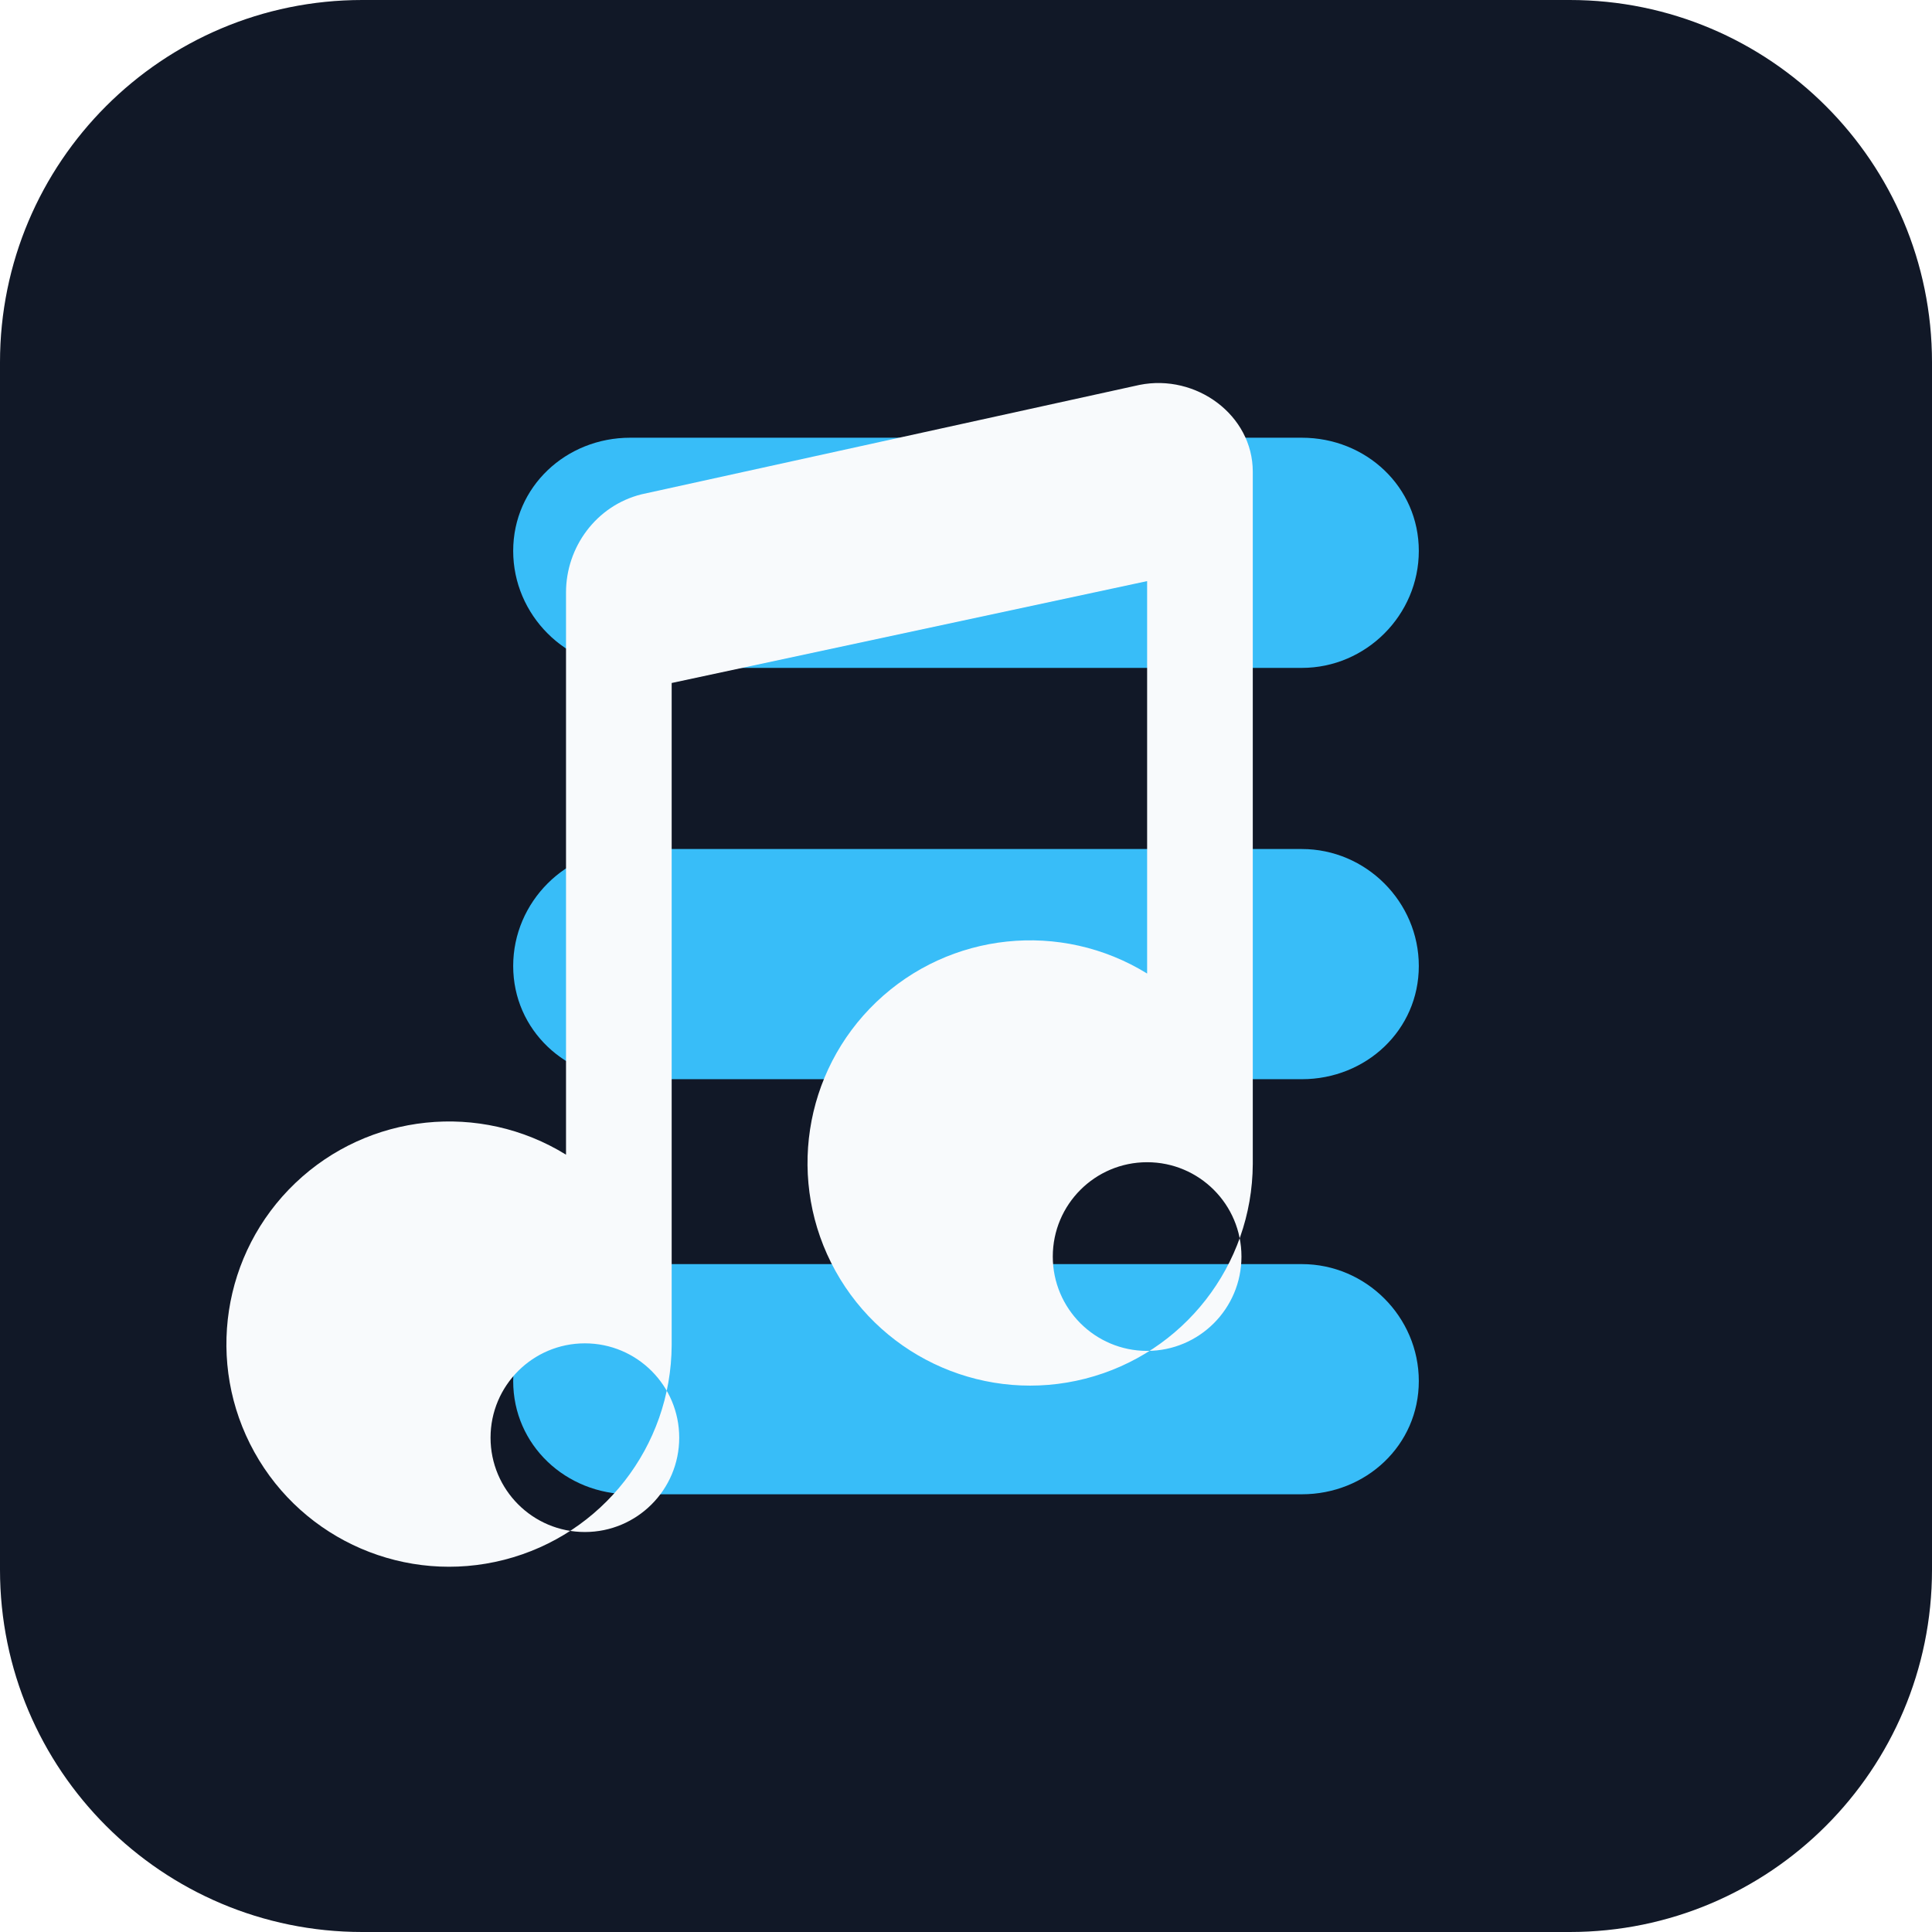
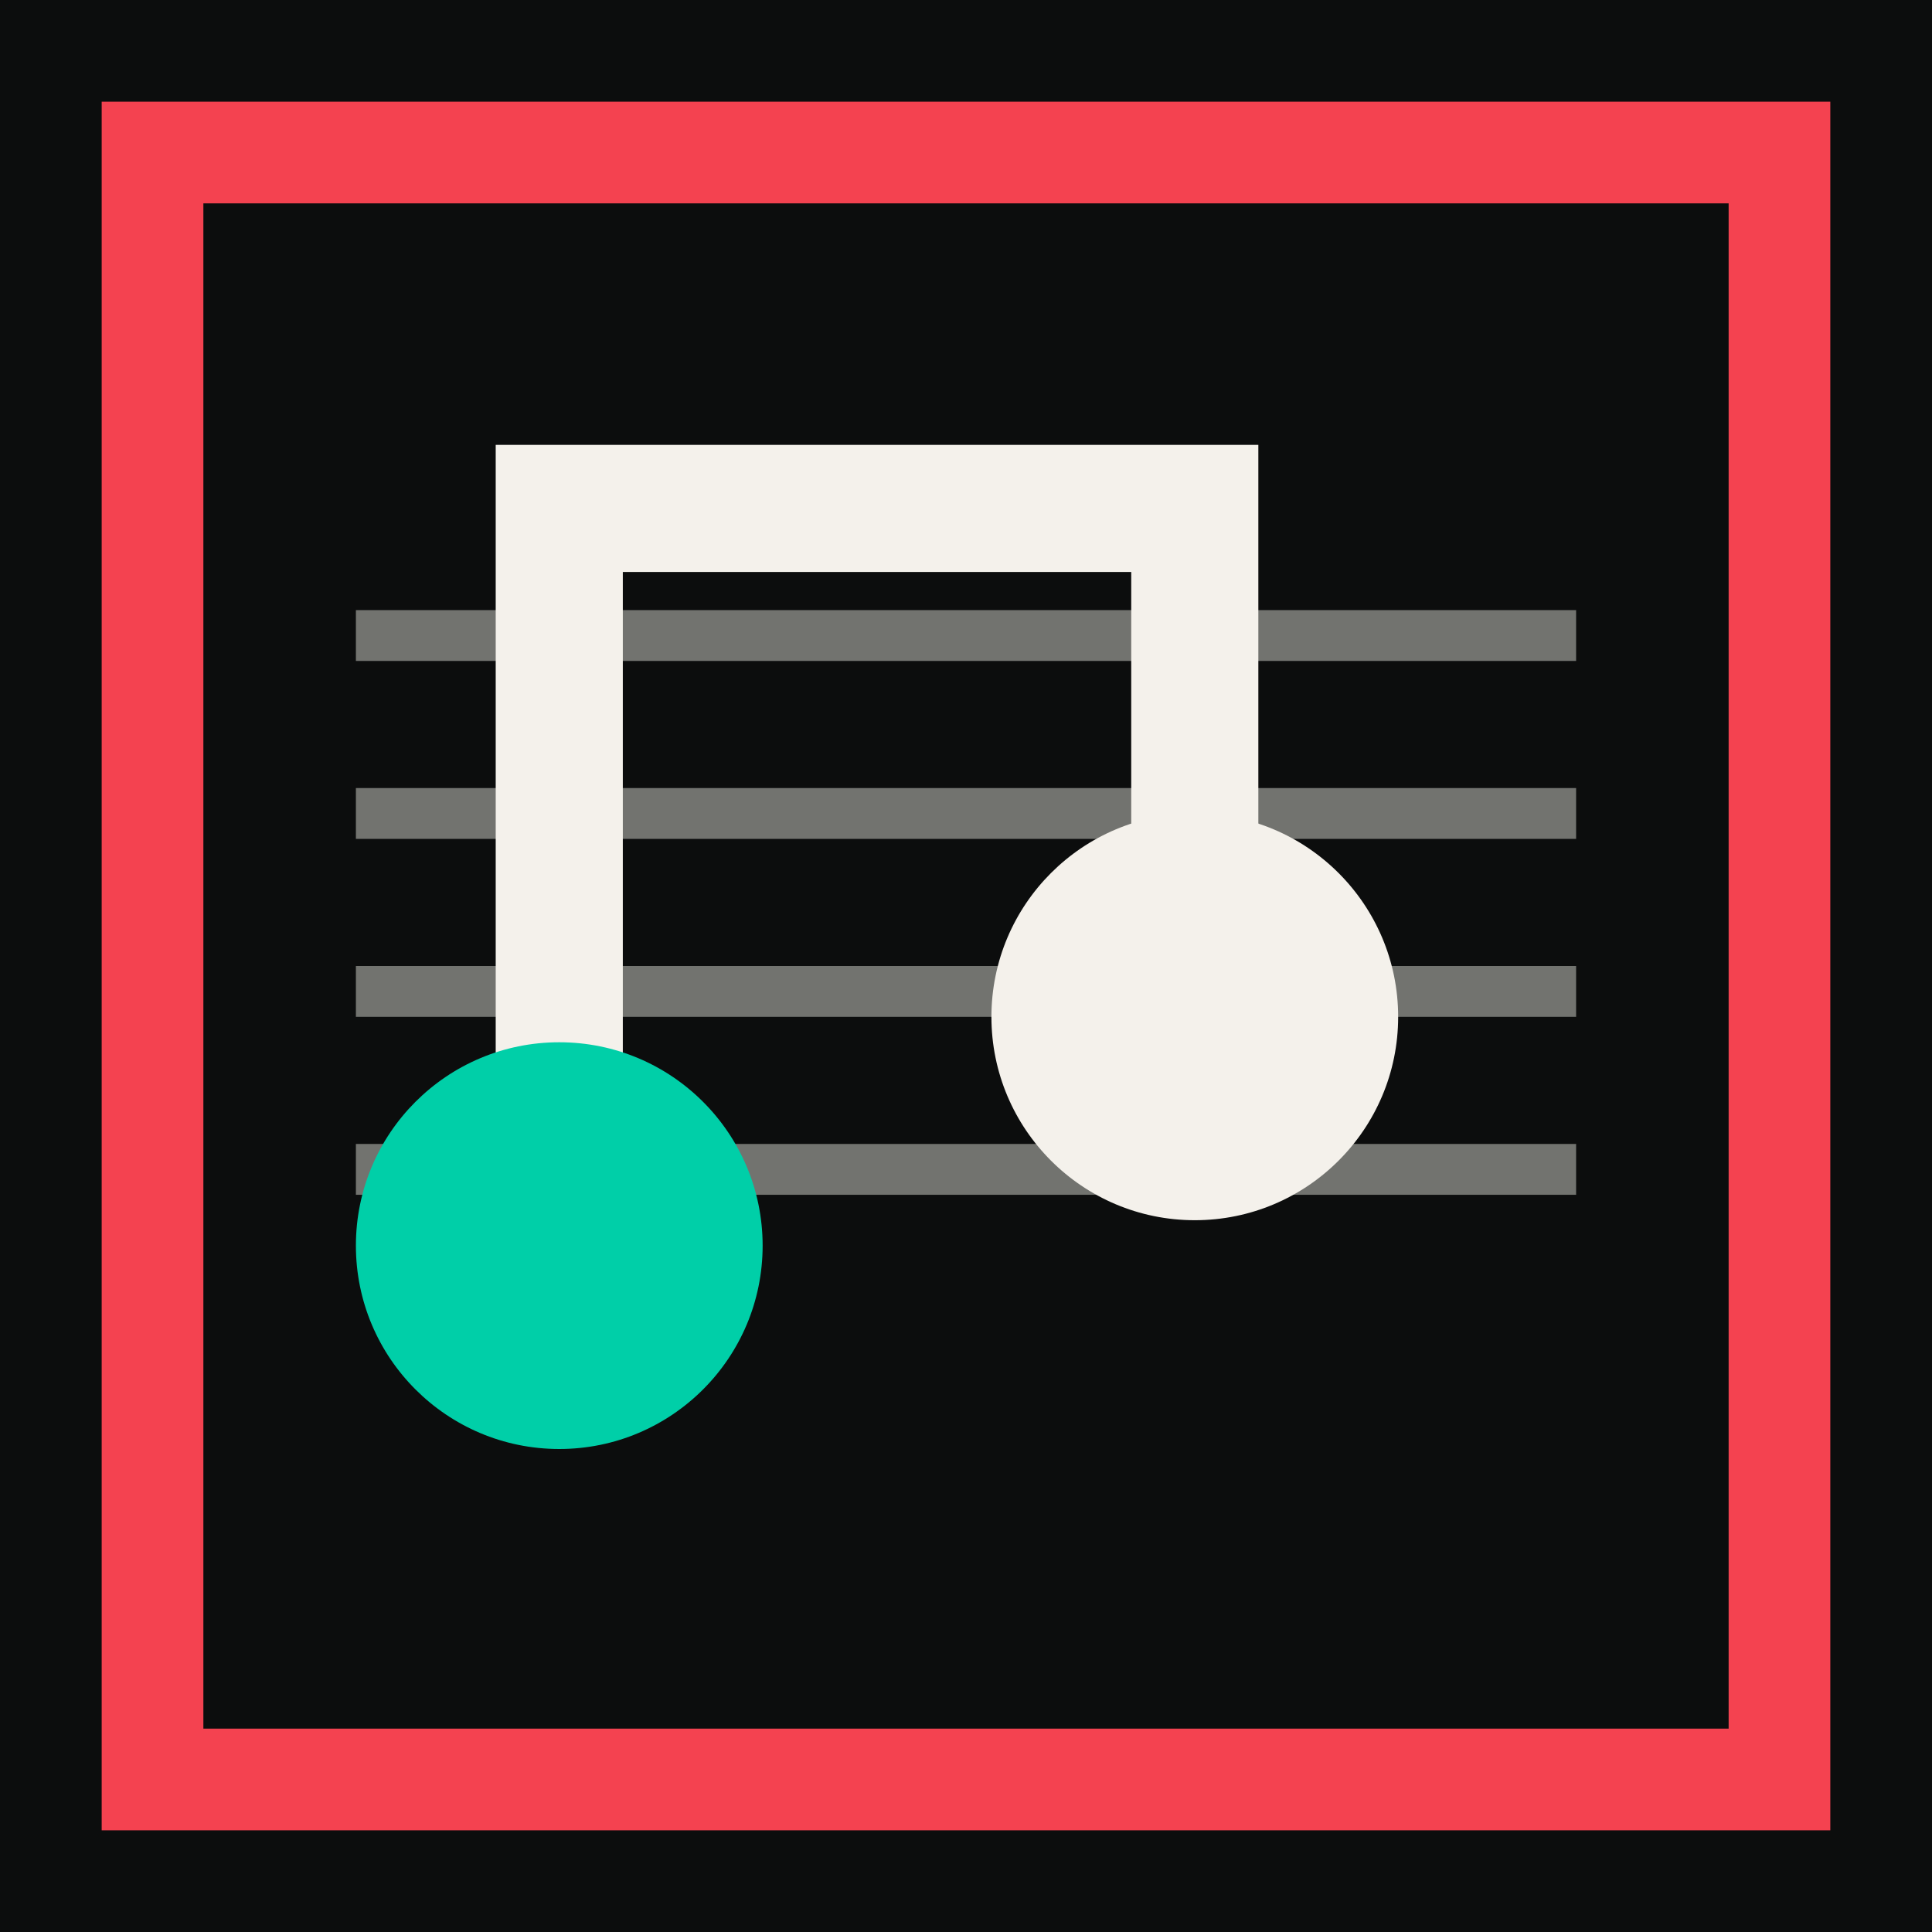
- <svg xmlns="http://www.w3.org/2000/svg" viewBox="0 0 512 512" role="img" aria-labelledby="title desc">
-   <rect width="512" height="512" rx="96" fill="#111827" />
-   <path d="M136 146c0-17 14-30 31-30h178c17 0 31 13 31 30s-14 31-31 31H167c-17 0-31-14-31-31Zm0 110c0-17 14-31 31-31h178c17 0 31 14 31 31s-14 30-31 30H167c-17 0-31-13-31-30Zm0 110c0-17 14-31 31-31h178c17 0 31 14 31 31s-14 30-31 30H167c-17 0-31-13-31-30Z" fill="#38bdf8" />
-   <path d="M332 102v206.5a59 59 0 1 1-28-50.5V154l-126 27v175.5a59 59 0 1 1-28-50.5V157c0-12 8-23 20-26l132-29c15-3 30 8 30 23Zm-177 254a25 25 0 1 0 0 50 25 25 0 0 0 0-50Zm149-48a25 25 0 1 0 0 50 25 25 0 0 0 0-50Z" fill="#f8fafc" />
+ <svg xmlns="http://www.w3.org/2000/svg" viewBox="0 0 76 76" role="img" aria-labelledby="title desc">
+   <rect width="76" height="76" fill="#0C0D0D" />
+   <rect x="6" y="6" width="64" height="64" fill="none" stroke="#F44250" stroke-width="4" />
+   <path d="M14 25h48M14 32h48M14 39h48M14 46h48" stroke="#72736F" stroke-width="2" />
+   <path d="M22 48V20h25v19" stroke="#F4F1EB" stroke-width="5" fill="none" />
+   <circle cx="22" cy="49" r="8" fill="#00CFA8" />
+   <circle cx="47" cy="40" r="8" fill="#F4F1EB" />
</svg>
